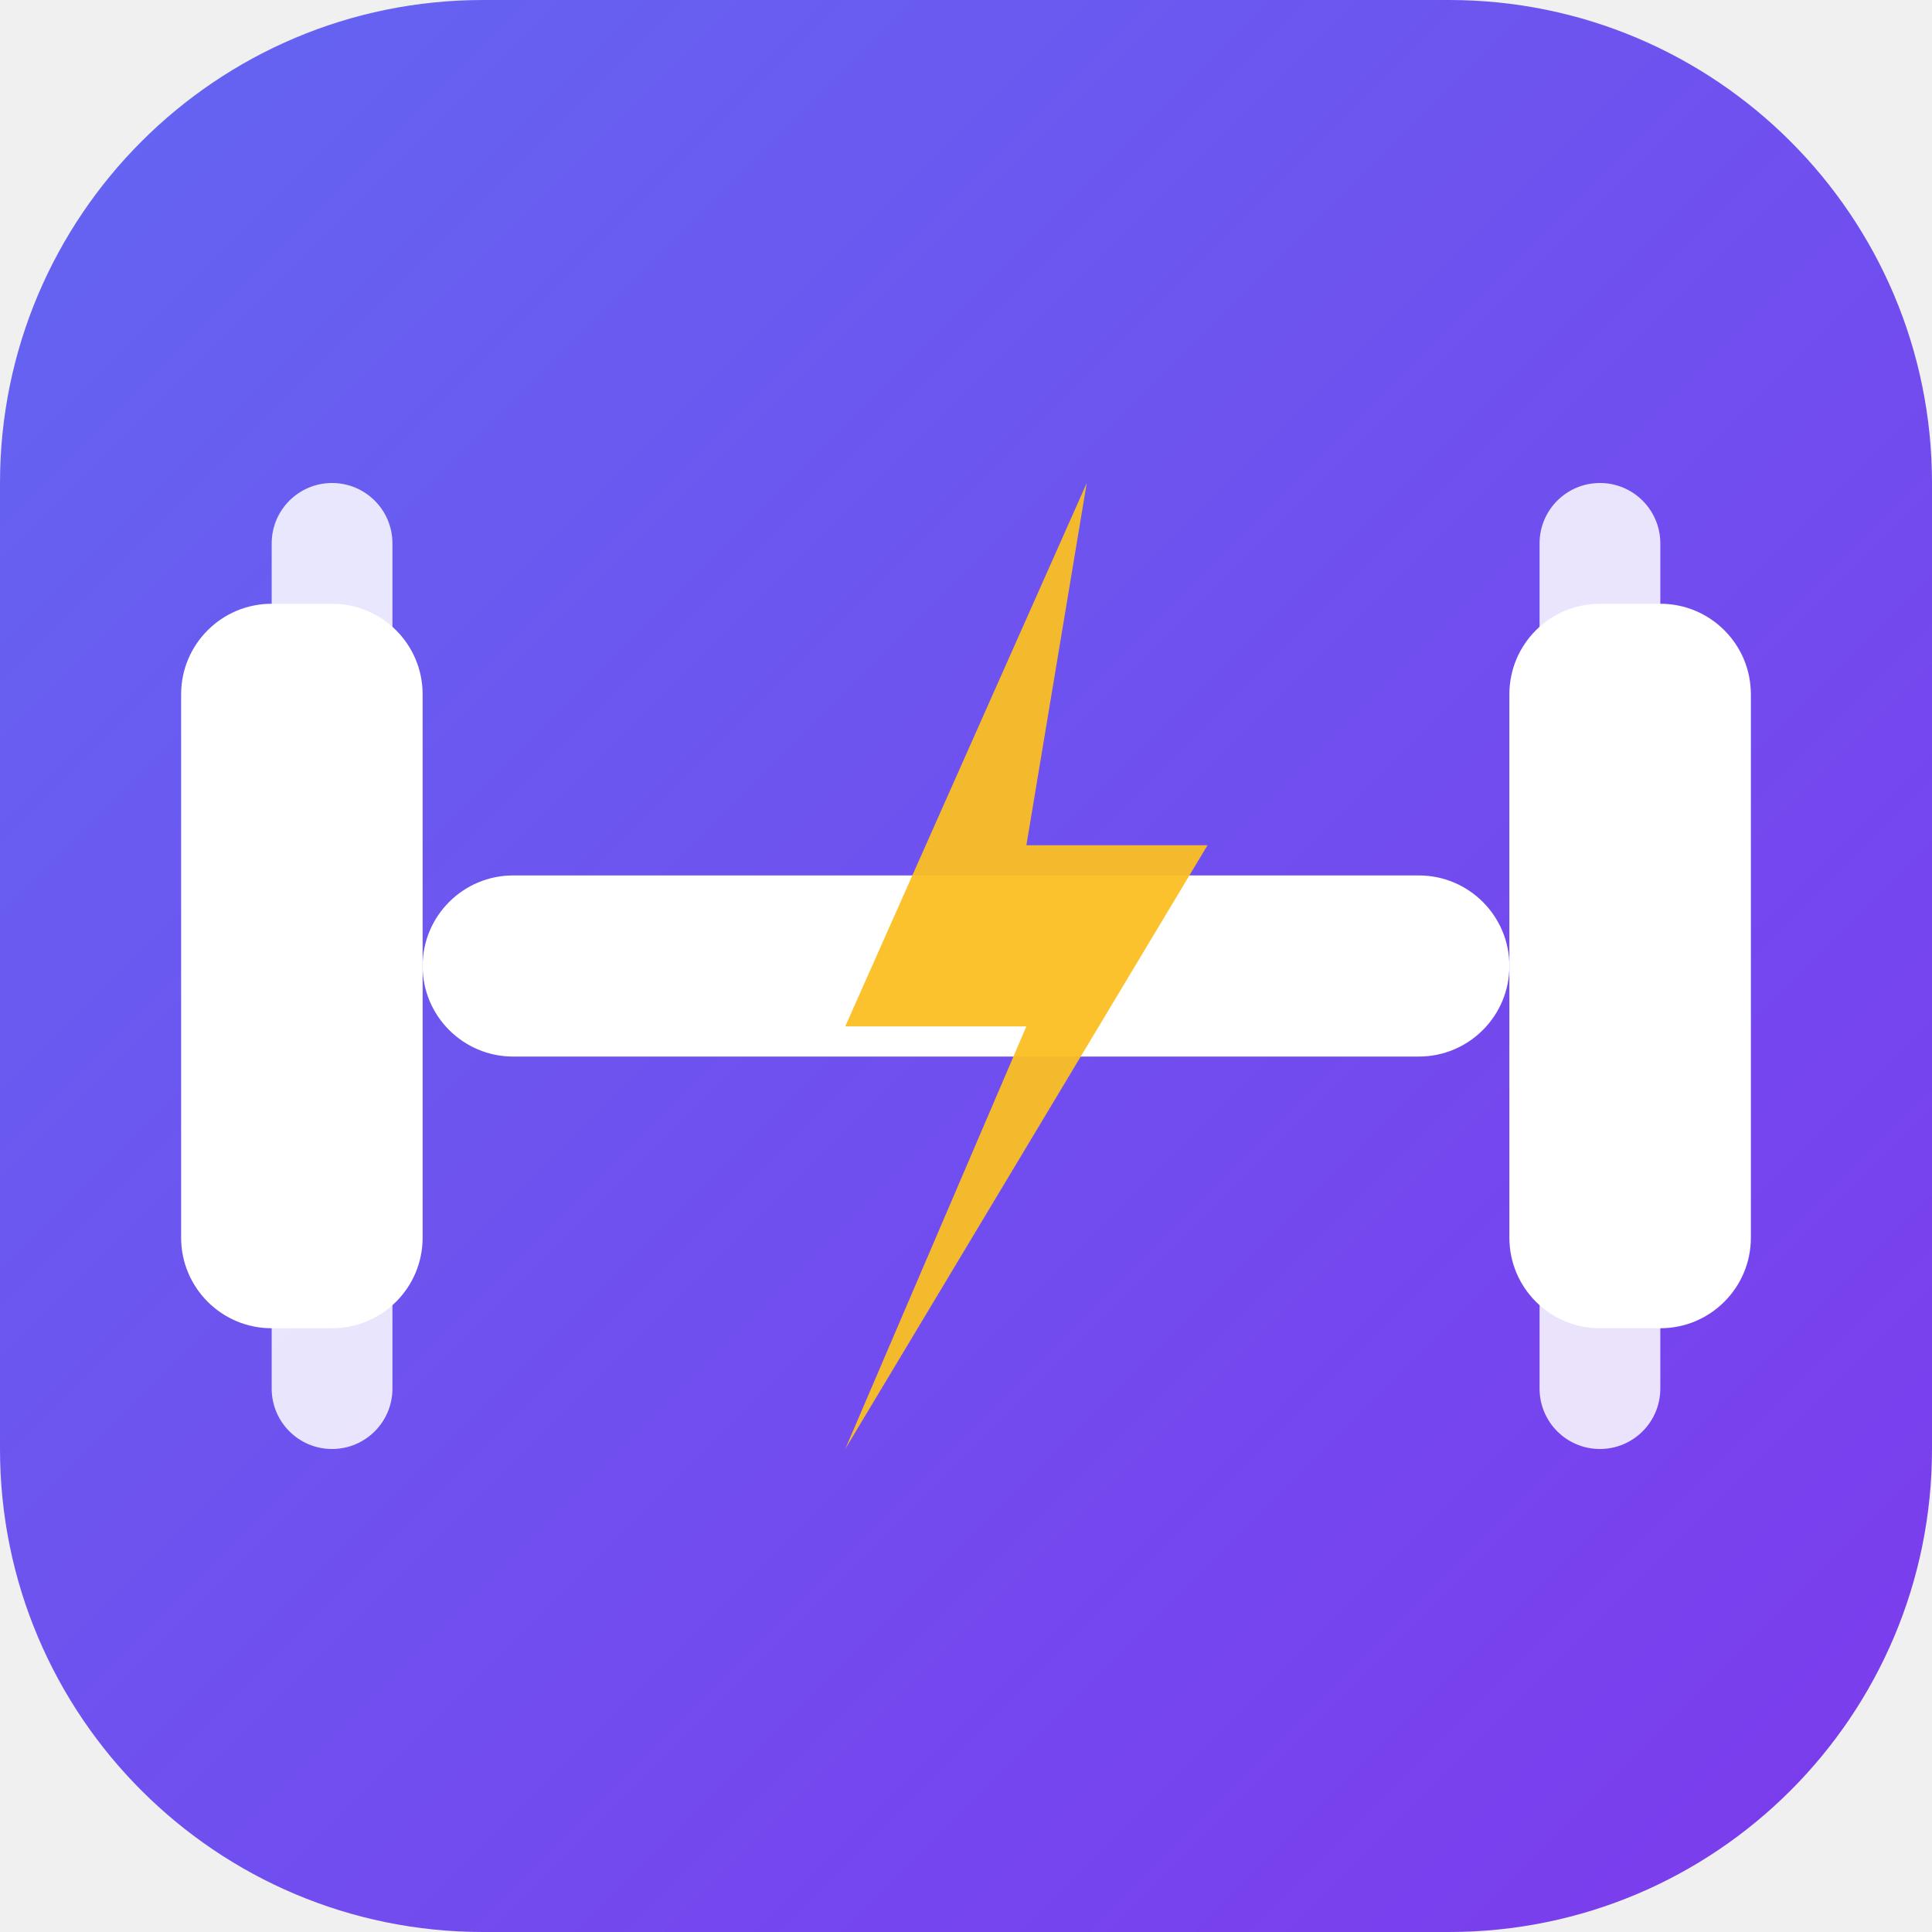
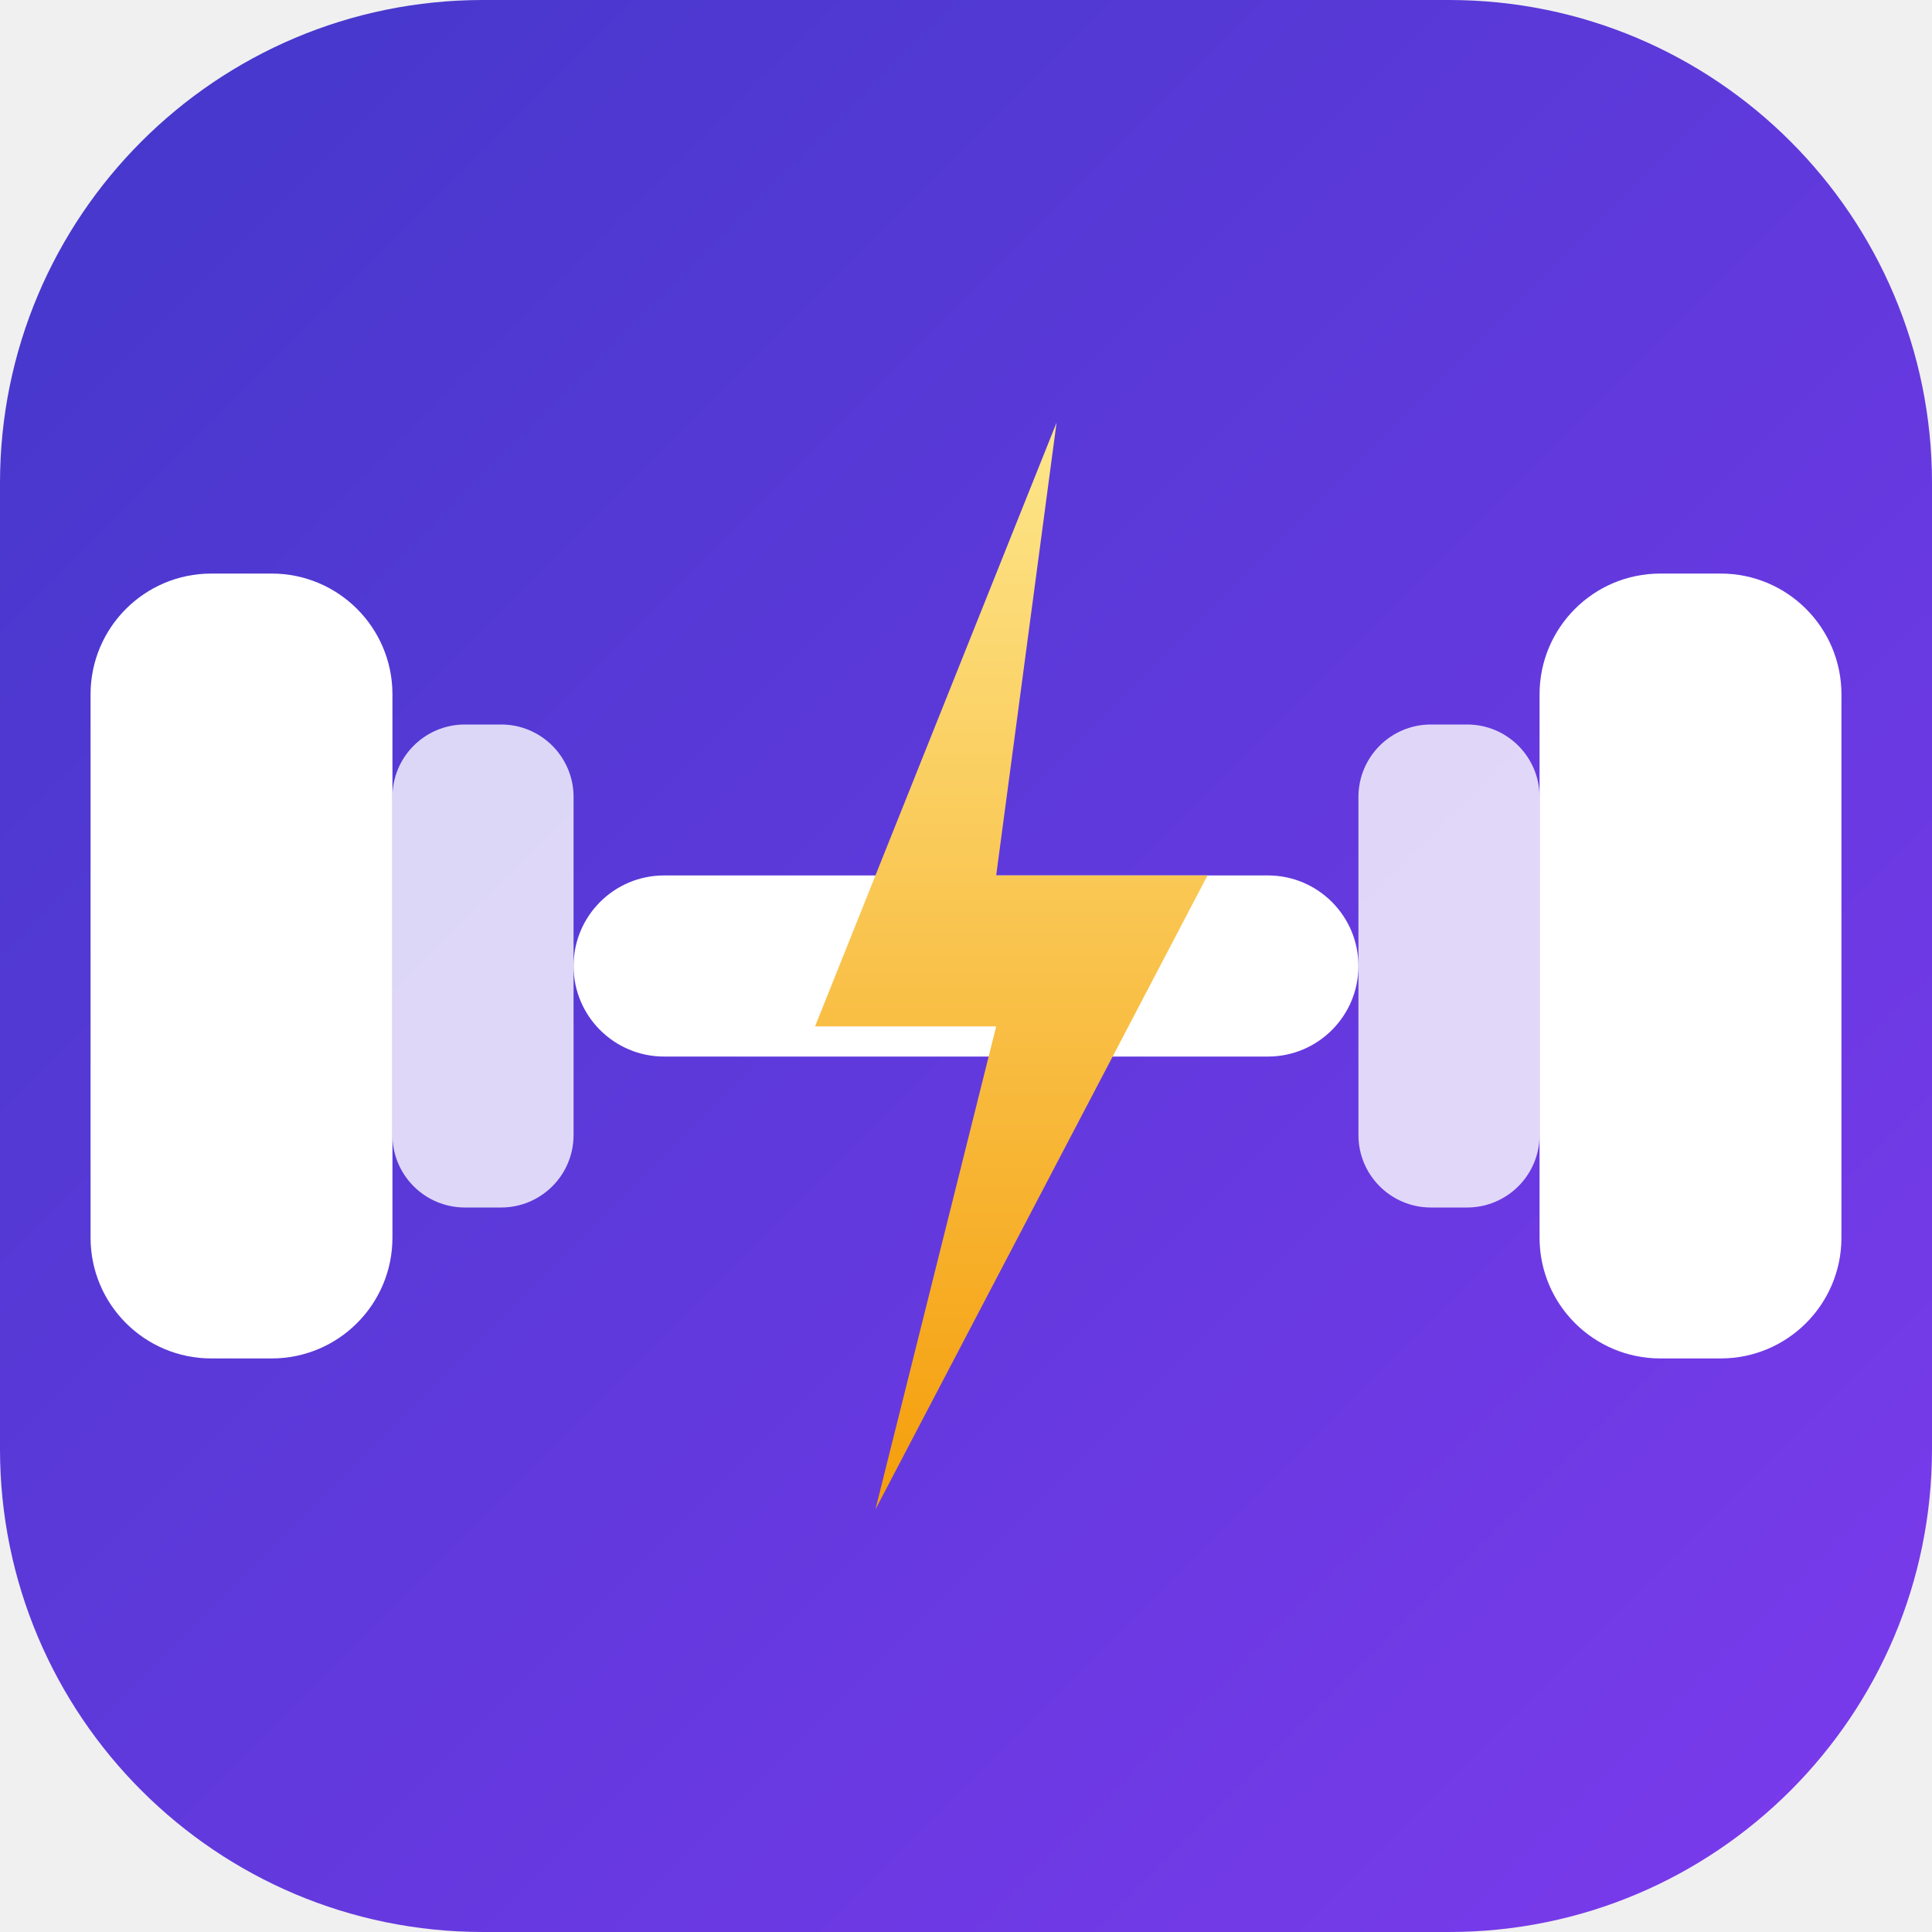
<svg xmlns="http://www.w3.org/2000/svg" viewBox="0 0 32 32">
  <defs>
    <linearGradient id="bg" x1="0%" y1="0%" x2="100%" y2="100%">
-       <stop offset="0%" stop-color="#6366f1" />
+       <stop offset="0%" stop-color="#4338ca" />
      <stop offset="100%" stop-color="#7c3aed" />
+     </linearGradient>
+     <linearGradient id="bolt" x1="0%" y1="0%" x2="0%" y2="100%">
+       <stop offset="0%" stop-color="#fde68a" />
+       <stop offset="100%" stop-color="#f59e0b" />
    </linearGradient>
  </defs>
  <rect width="32" height="32" rx="8" fill="url(#bg)" />
-   <rect x="3" y="10" width="4" height="12" rx="1.5" fill="white" />
-   <rect x="4.5" y="8" width="2" height="16" rx="1" fill="white" opacity="0.85" />
-   <rect x="7" y="14.5" width="18" height="3" rx="1.5" fill="white" />
-   <rect x="25" y="10" width="4" height="12" rx="1.5" fill="white" />
-   <rect x="25.5" y="8" width="2" height="16" rx="1" fill="white" opacity="0.85" />
-   <polygon points="18,8 14,17 17,17 14,24 20,14 17,14" fill="#fbbf24" opacity="0.95" />
+   <rect x="1.5" y="9.5" width="5" height="13" rx="2" fill="white" />
+   <rect x="6.5" y="12" width="3" height="8" rx="1.2" fill="white" opacity="0.8" />
+   <rect x="9.5" y="14.5" width="13" height="3" rx="1.5" fill="white" />
+   <rect x="22.5" y="12" width="3" height="8" rx="1.2" fill="white" opacity="0.8" />
+   <rect x="25.5" y="9.5" width="5" height="13" rx="2" fill="white" />
+   <polygon points="17.5,7 13.5,17 16.5,17 14.5,25 20,14.5 16.5,14.5" fill="url(#bolt)" />
</svg>
